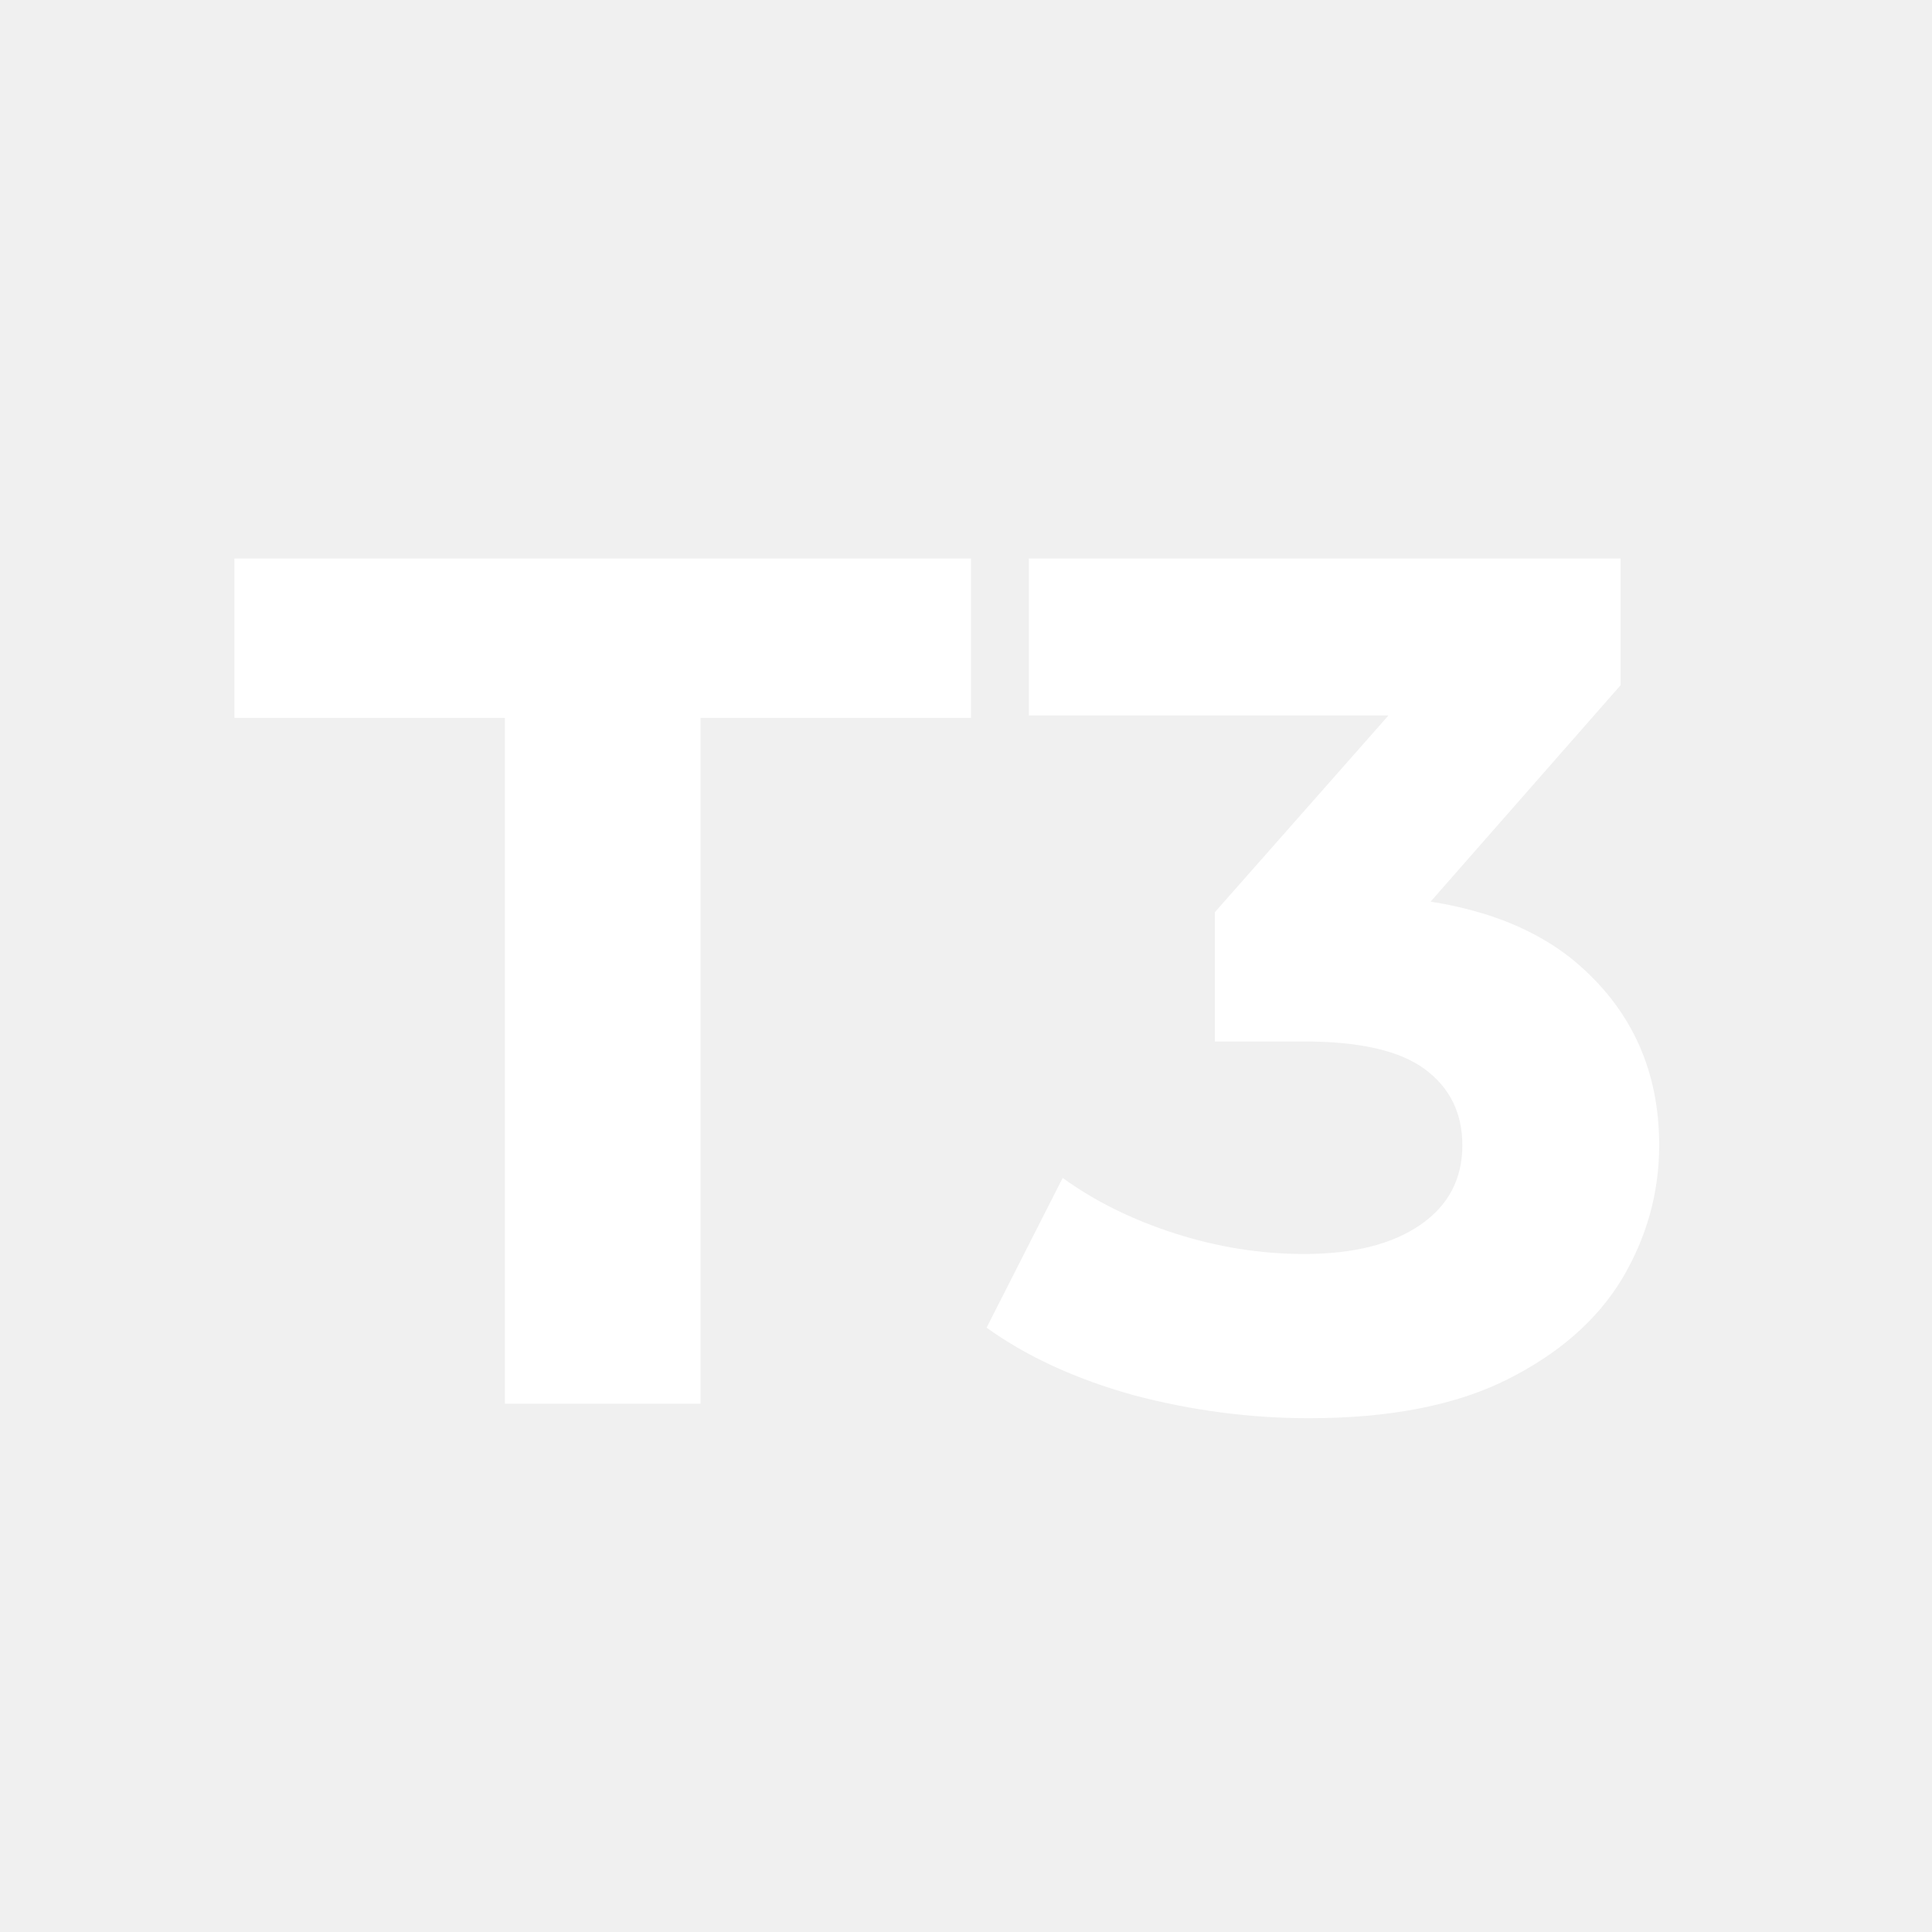
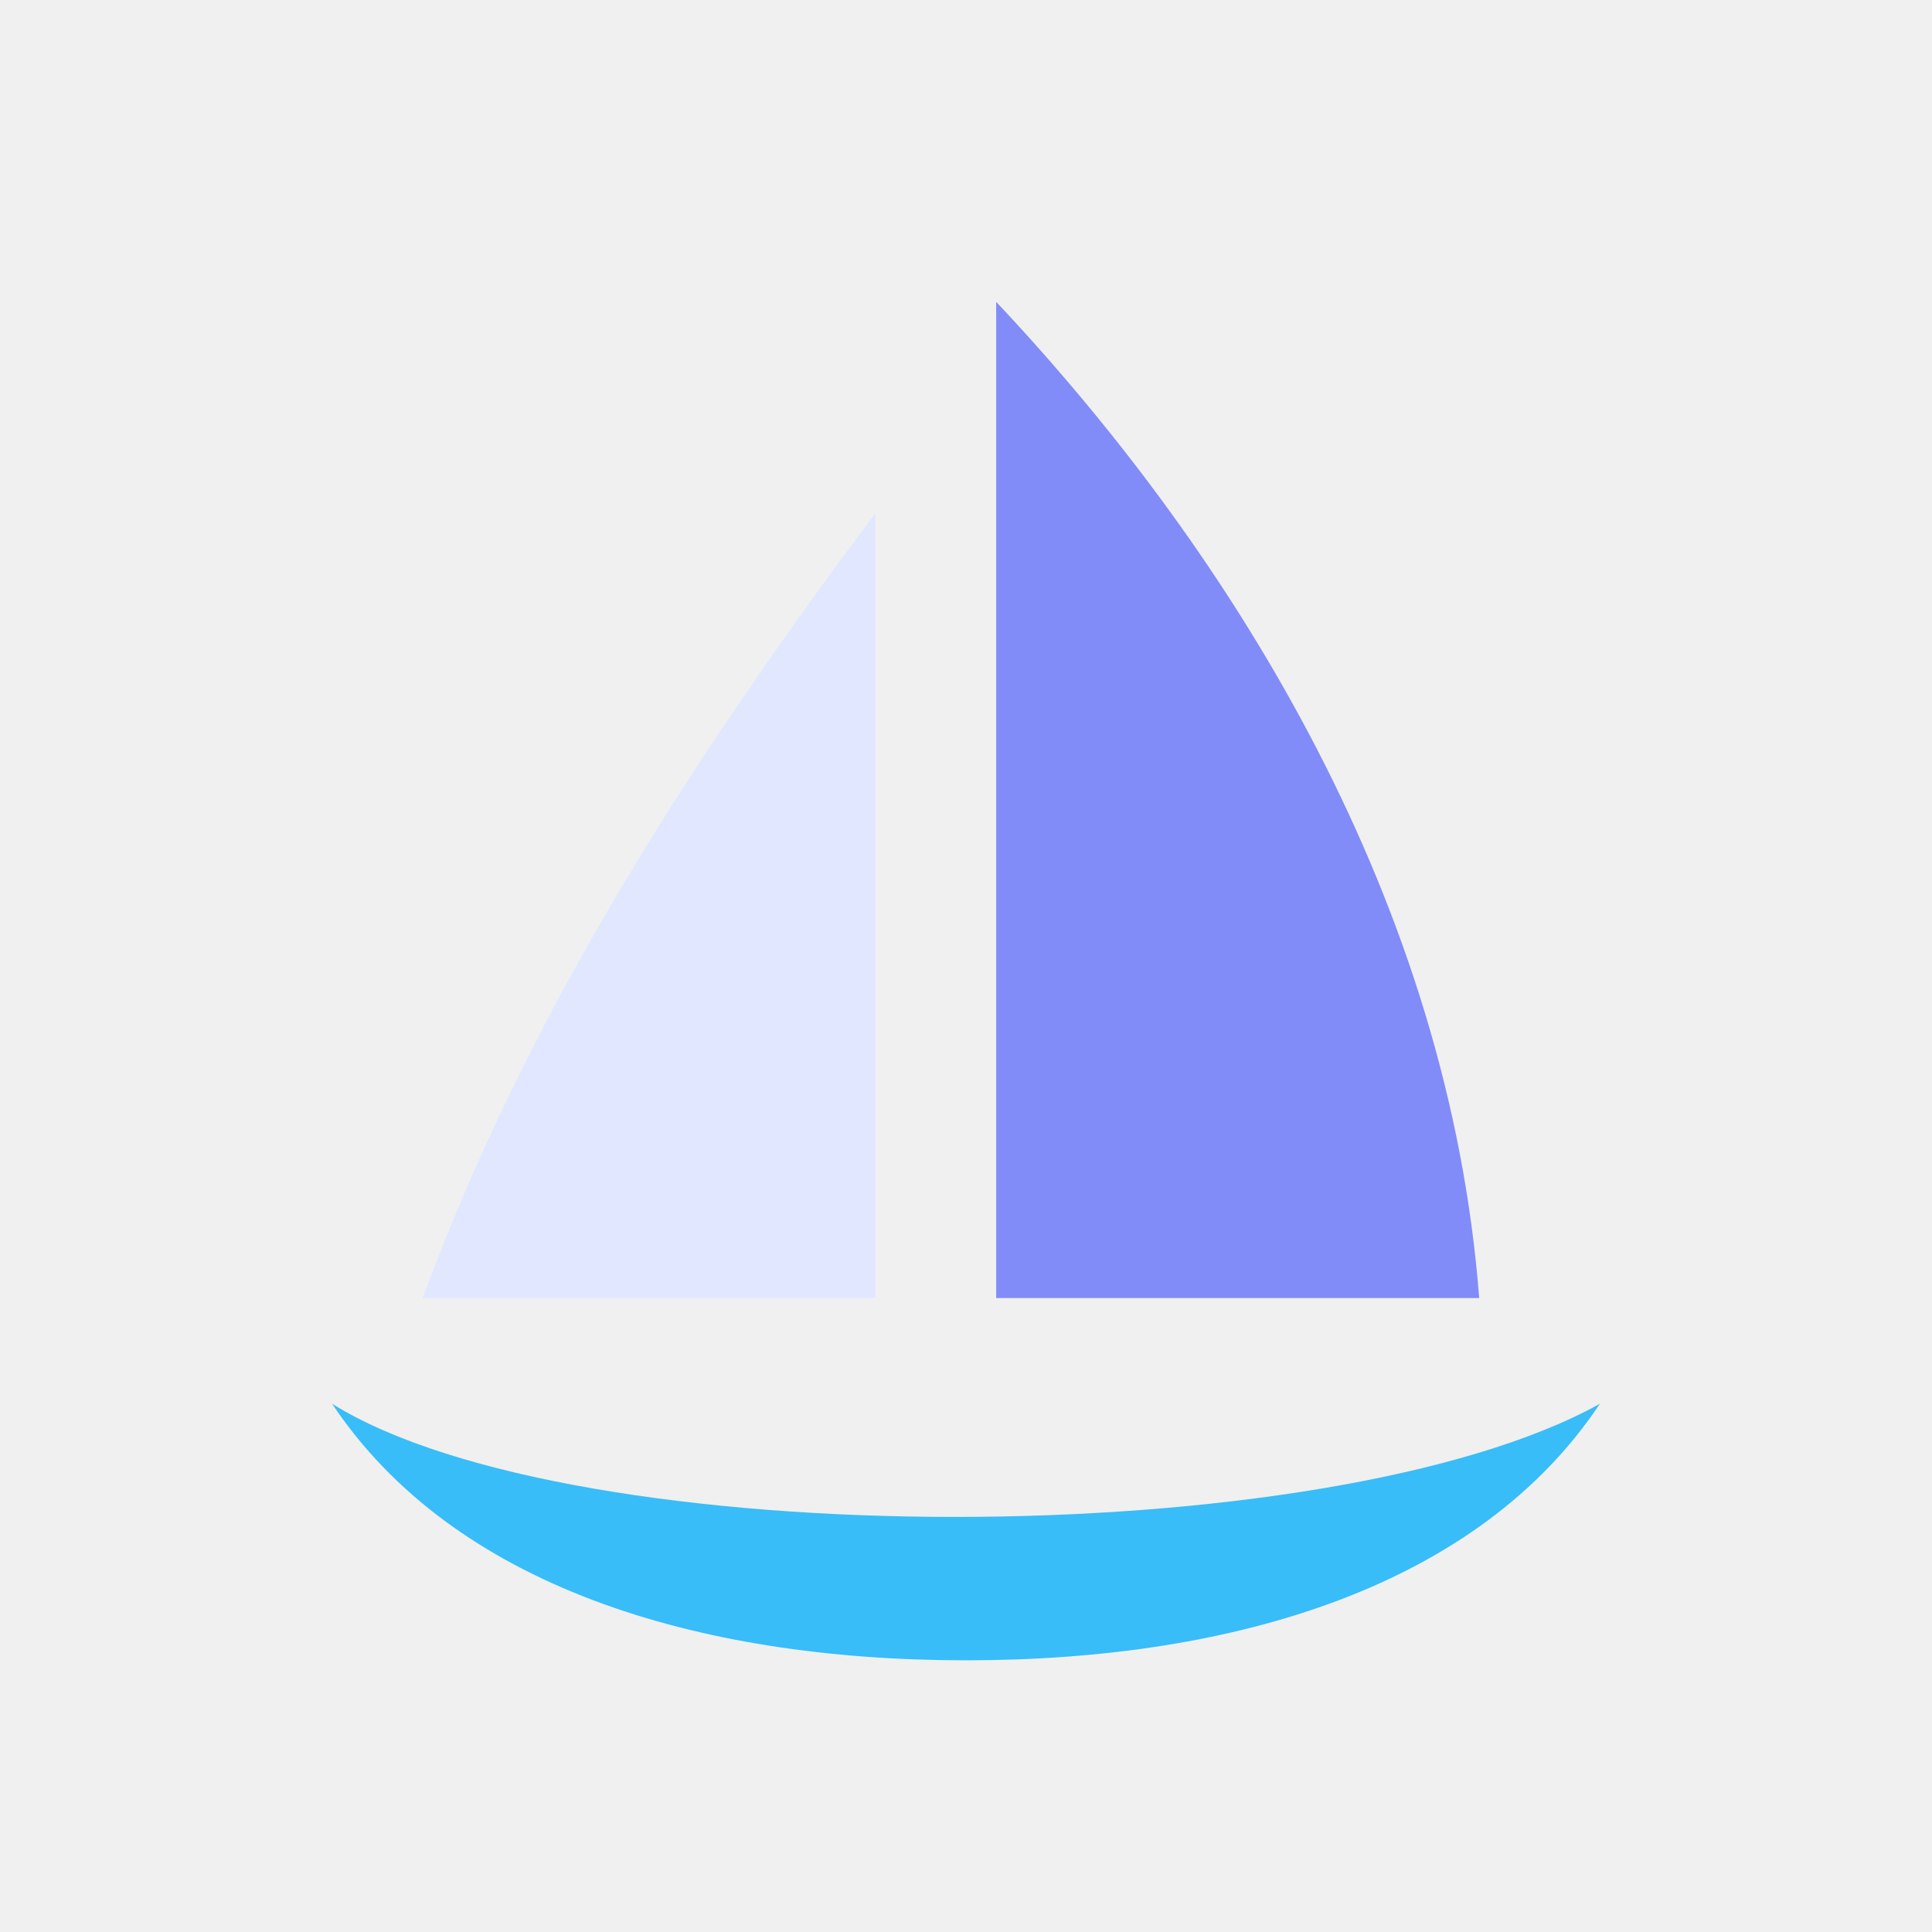
- <svg xmlns="http://www.w3.org/2000/svg" width="128" height="128" viewBox="0 0 128 128" fill="none">
-   <path d="M33.451 93V47.56H15.531V37H64.331V47.56H46.411V93H33.451ZM86.725 93.96C82.832 93.96 78.965 93.453 75.125 92.44C71.285 91.373 68.032 89.88 65.365 87.96L70.405 78.04C72.539 79.587 75.019 80.813 77.845 81.72C80.672 82.627 83.525 83.08 86.405 83.08C89.659 83.08 92.219 82.44 94.085 81.16C95.952 79.88 96.885 78.12 96.885 75.88C96.885 73.747 96.059 72.067 94.405 70.84C92.752 69.613 90.085 69 86.405 69H80.485V60.44L96.085 42.76L97.525 47.4H68.165V37H107.365V45.4L91.845 63.08L85.285 59.32H89.045C95.925 59.32 101.125 60.867 104.645 63.96C108.165 67.053 109.925 71.027 109.925 75.88C109.925 79.027 109.099 81.987 107.445 84.76C105.792 87.48 103.259 89.693 99.845 91.4C96.432 93.107 92.059 93.96 86.725 93.96Z" fill="white" />
+ <svg xmlns="http://www.w3.org/2000/svg" width="128" height="128" viewBox="0 0 128 128">
+   <path d="M66 20C82 37 96 60 98 86L66 86Z" fill="#818CF8" />
+   <path d="M58 34C46 50 35 67 28 86L58 86Z" fill="#E0E7FF" />
+   <path d="M22 93C38 103 88 103 106 93C98 105 82 110 64 110C46 110 30 105 22 93Z" fill="#38BDF8" />
</svg>
